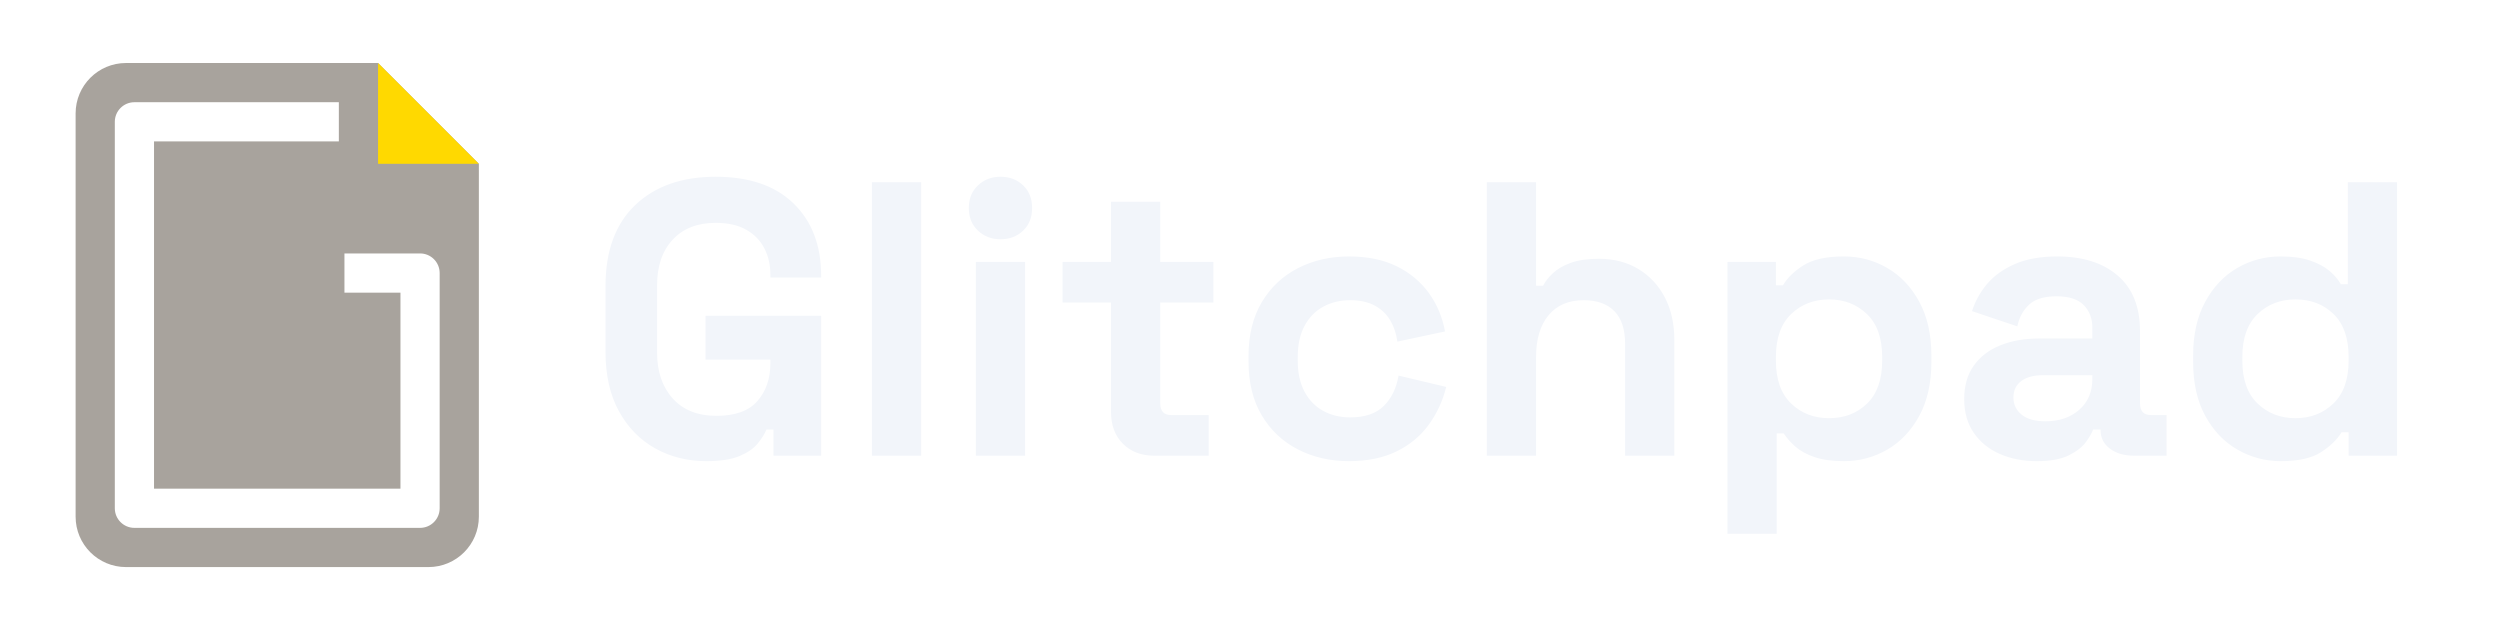
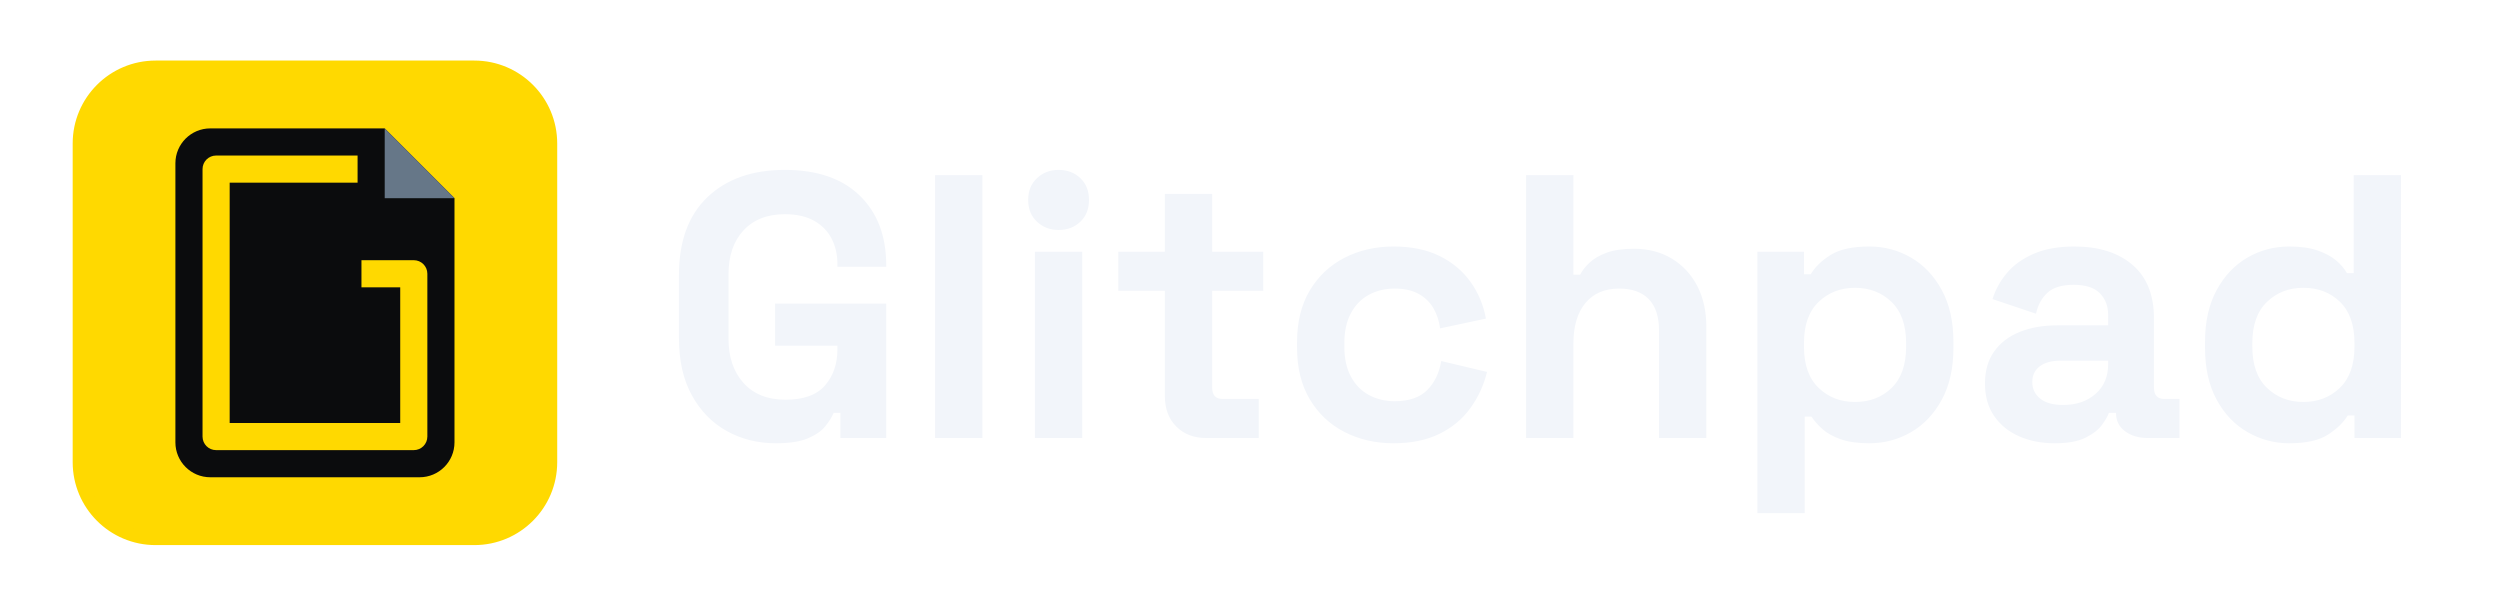
- <svg xmlns="http://www.w3.org/2000/svg" viewBox="0 0 793.544 200" width="793.544" height="200" fill="none">
-   <g transform="translate(24,20) scale(0.177778) translate(-40,-50)">
-     <path d="M130 50H580L760 230V860C760 909.706 719.706 950 670 950H130C80.294 950 40 909.706 40 860V140C40 90.294 80.294 50 130 50ZM510 120H145C125.67 120 110 135.67 110 155V845C110 864.33 125.67 880 145 880H655C674.33 880 690 864.33 690 845V425C690 405.67 674.33 390 655 390H520V460H620V810H180V190H510Z" fill="#A8A39D" fill-rule="evenodd" clip-rule="evenodd" />
-     <path d="M580 50L760 230H580Z" fill="#FFD900" />
+ <svg xmlns="http://www.w3.org/2000/svg" viewBox="0 0 825.544 200" width="825.544" height="200" fill="none" data-logo-source-mode="constructed" data-logo-variant="full">
+   <g transform="translate(24,20) scale(0.177778) translate(-50,-50)">
+     <g data-square-enclosure="true">
+       <rect x="62" y="62" width="876" height="876" rx="142" fill="#FFD900" stroke="#FFD900" stroke-width="24" />
+       <g transform="translate(240.8,176) scale(0.72) translate(-40,-50)">
+         <path d="M130 50H580L760 230V860C760 909.706 719.706 950 670 950H130C80.294 950 40 909.706 40 860V140C40 90.294 80.294 50 130 50ZM510 120H145C125.67 120 110 135.67 110 155V845C110 864.33 125.67 880 145 880H655C674.33 880 690 864.33 690 845V425C690 405.67 674.33 390 655 390H520V460H620V810H180V190H510Z" fill="#0B0C0D" fill-rule="evenodd" clip-rule="evenodd" />
+         <path d="M580 50L760 230H580Z" fill="#667788" />
+       </g>
+     </g>
  </g>
-   <g transform="translate(186,144.64) scale(0.62)">
+   <g transform="translate(218,144.64) scale(0.62)">
    <path d="M61.6 2.8Q47.2 2.8 35.5 -3.7Q23.8 -10.2 16.9 -22.7Q10.0 -35.2 10.0 -53.2V-86.8Q10.0 -113.8 25.2 -128.3Q40.4 -142.8 66.4 -142.8Q92.2 -142.8 106.3 -129.1Q120.4 -115.4 120.4 -92.0V-91.2H94.4V-92.8Q94.4 -100.2 91.3 -106.2Q88.2 -112.2 82.0 -115.7Q75.8 -119.2 66.4 -119.2Q52.4 -119.2 44.4 -110.6Q36.4 -102.0 36.4 -87.2V-52.8Q36.4 -38.2 44.4 -29.3Q52.4 -20.4 66.8 -20.4Q81.2 -20.4 87.8 -28.0Q94.4 -35.6 94.4 -47.2V-49.2H61.2V-71.6H120.4V0.0H96.0V-13.4H92.4Q91.0 -10.0 87.9 -6.2Q84.8 -2.4 78.6 0.2Q72.4 2.8 61.6 2.8Z M146.4 0.0V-140.0H171.6V0.0Z M199.6 0.0V-99.2H224.8V0.0ZM212.2 -110.8Q205.4 -110.8 200.7 -115.2Q196 -119.6 196 -126.8Q196 -134.0 200.7 -138.4Q205.4 -142.8 212.2 -142.8Q219.2 -142.8 223.8 -138.4Q228.4 -134.0 228.4 -126.8Q228.4 -119.6 223.8 -115.2Q219.2 -110.8 212.2 -110.8Z M290.8 0.0Q281.0 0.0 274.9 -6.1Q268.8 -12.2 268.8 -22.4V-78.4H244.0V-99.2H268.8V-130.0H294.0V-99.2H321.2V-78.4H294.0V-26.8Q294.0 -20.8 299.6 -20.8H318.8V0.0Z M390.6 2.8Q376.2 2.8 364.5 -3.2Q352.8 -9.2 346.0 -20.6Q339.2 -32.0 339.2 -48.2V-51.0Q339.2 -67.2 346.0 -78.6Q352.8 -90.0 364.5 -96.0Q376.2 -102.0 390.6 -102.0Q404.8 -102.0 415.0 -97.0Q425.2 -92.0 431.5 -83.3Q437.8 -74.6 439.8 -63.6L415.4 -58.4Q414.6 -64.4 411.8 -69.2Q409.0 -74.0 403.9 -76.8Q398.8 -79.6 391.2 -79.6Q383.6 -79.6 377.5 -76.3Q371.4 -73.0 367.9 -66.5Q364.4 -60.0 364.4 -50.6V-48.6Q364.4 -39.2 367.9 -32.7Q371.4 -26.2 377.5 -22.9Q383.6 -19.6 391.2 -19.6Q402.6 -19.6 408.5 -25.5Q414.4 -31.4 416.0 -41.0L440.4 -35.2Q437.8 -24.6 431.5 -15.9Q425.2 -7.2 415.0 -2.2Q404.8 2.8 390.6 2.8Z M461.2 0.0V-140.0H486.4V-87.0H490Q491.6 -90.2 495.0 -93.4Q498.4 -96.6 504.1 -98.7Q509.8 -100.8 518.6 -100.8Q530.2 -100.8 538.9 -95.5Q547.6 -90.2 552.4 -80.9Q557.2 -71.6 557.2 -59.2V0.0H532.0V-57.2Q532.0 -68.4 526.5 -74.0Q521.0 -79.6 510.8 -79.6Q499.2 -79.6 492.8 -71.9Q486.4 -64.2 486.4 -50.4V0.0Z M584.4 40.0V-99.2H609.2V-87.2H612.8Q616.2 -93.0 623.4 -97.5Q630.6 -102.0 644.0 -102.0Q656.0 -102.0 666.2 -96.1Q676.4 -90.2 682.6 -78.8Q688.8 -67.4 688.8 -51.2V-48.0Q688.8 -31.8 682.6 -20.4Q676.4 -9.0 666.2 -3.1Q656.0 2.8 644.0 2.8Q635.0 2.8 628.9 0.7Q622.8 -1.4 619.1 -4.7Q615.4 -8.0 613.2 -11.4H609.6V40.0ZM636.4 -19.2Q648.2 -19.2 655.9 -26.7Q663.6 -34.2 663.6 -48.6V-50.6Q663.6 -65.0 655.8 -72.5Q648.0 -80.0 636.4 -80.0Q624.8 -80.0 617.0 -72.5Q609.2 -65.0 609.2 -50.6V-48.6Q609.2 -34.2 617.0 -26.7Q624.8 -19.2 636.4 -19.2Z M742.8 2.8Q732.2 2.8 723.8 -0.9Q715.4 -4.6 710.5 -11.7Q705.6 -18.8 705.6 -29.0Q705.6 -39.2 710.5 -46.1Q715.4 -53.0 724.1 -56.5Q732.8 -60.0 744.0 -60.0H771.2V-65.6Q771.2 -72.6 766.8 -77.1Q762.4 -81.6 752.8 -81.6Q743.4 -81.6 738.8 -77.3Q734.2 -73.0 732.8 -66.2L709.6 -74.0Q712.0 -81.6 717.3 -87.9Q722.6 -94.2 731.5 -98.1Q740.4 -102.0 753.2 -102.0Q772.8 -102.0 784.2 -92.2Q795.6 -82.4 795.6 -63.8V-26.8Q795.6 -20.8 801.2 -20.8H809.2V0.0H792.4Q785.0 0.0 780.2 -3.6Q775.4 -7.2 775.4 -13.2V-13.4H771.6Q770.8 -11.0 768.0 -7.1Q765.2 -3.2 759.2 -0.2Q753.2 2.8 742.8 2.8ZM747.2 -17.6Q757.8 -17.6 764.5 -23.5Q771.2 -29.4 771.2 -39.2V-41.2H745.8Q738.8 -41.2 734.8 -38.2Q730.8 -35.2 730.8 -29.8Q730.8 -24.4 735.0 -21.0Q739.2 -17.6 747.2 -17.6Z M867.6 2.8Q855.8 2.8 845.5 -3.1Q835.2 -9.0 829.0 -20.4Q822.8 -31.8 822.8 -48.0V-51.2Q822.8 -67.4 829.0 -78.8Q835.2 -90.2 845.4 -96.1Q855.6 -102.0 867.6 -102.0Q876.6 -102.0 882.7 -99.9Q888.8 -97.8 892.6 -94.6Q896.4 -91.4 898.4 -87.8H902.0V-140.0H927.2V0.0H902.4V-12.0H898.8Q895.4 -6.4 888.3 -1.8Q881.2 2.8 867.6 2.8ZM875.2 -19.2Q886.8 -19.2 894.6 -26.7Q902.4 -34.2 902.4 -48.6V-50.6Q902.4 -65.0 894.7 -72.5Q887.0 -80.0 875.2 -80.0Q863.6 -80.0 855.8 -72.5Q848.0 -65.0 848.0 -50.6V-48.6Q848.0 -34.2 855.8 -26.7Q863.6 -19.2 875.2 -19.2Z" fill="#F2F5FA" />
  </g>
</svg>
